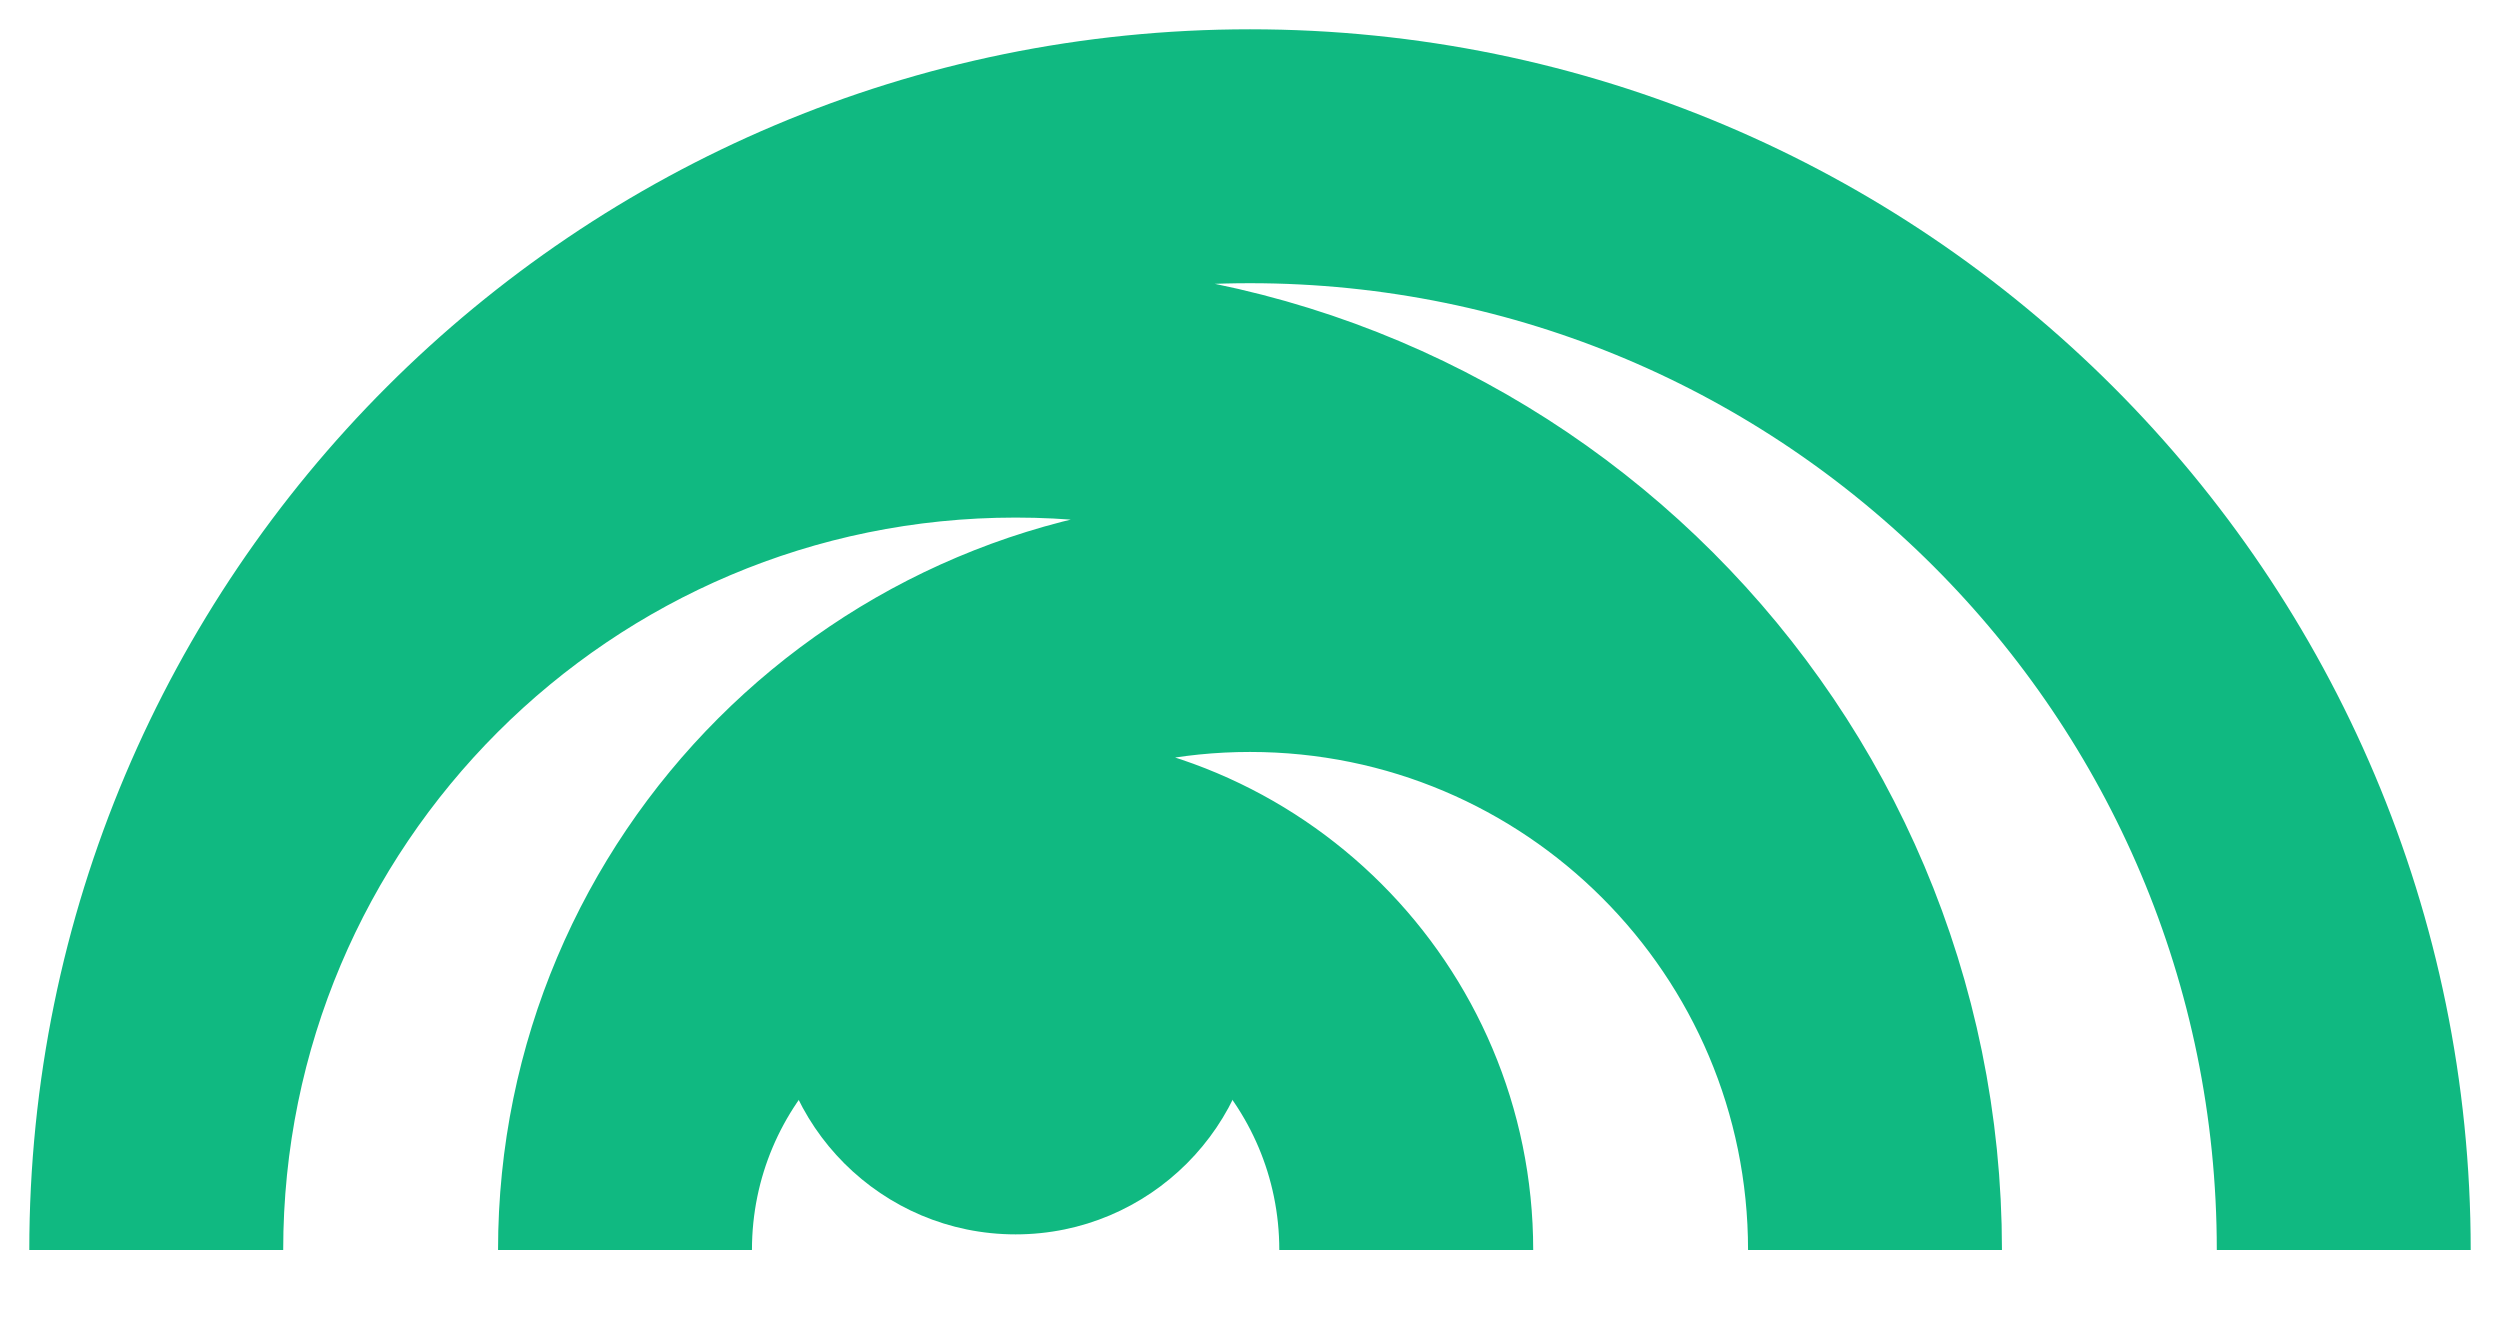
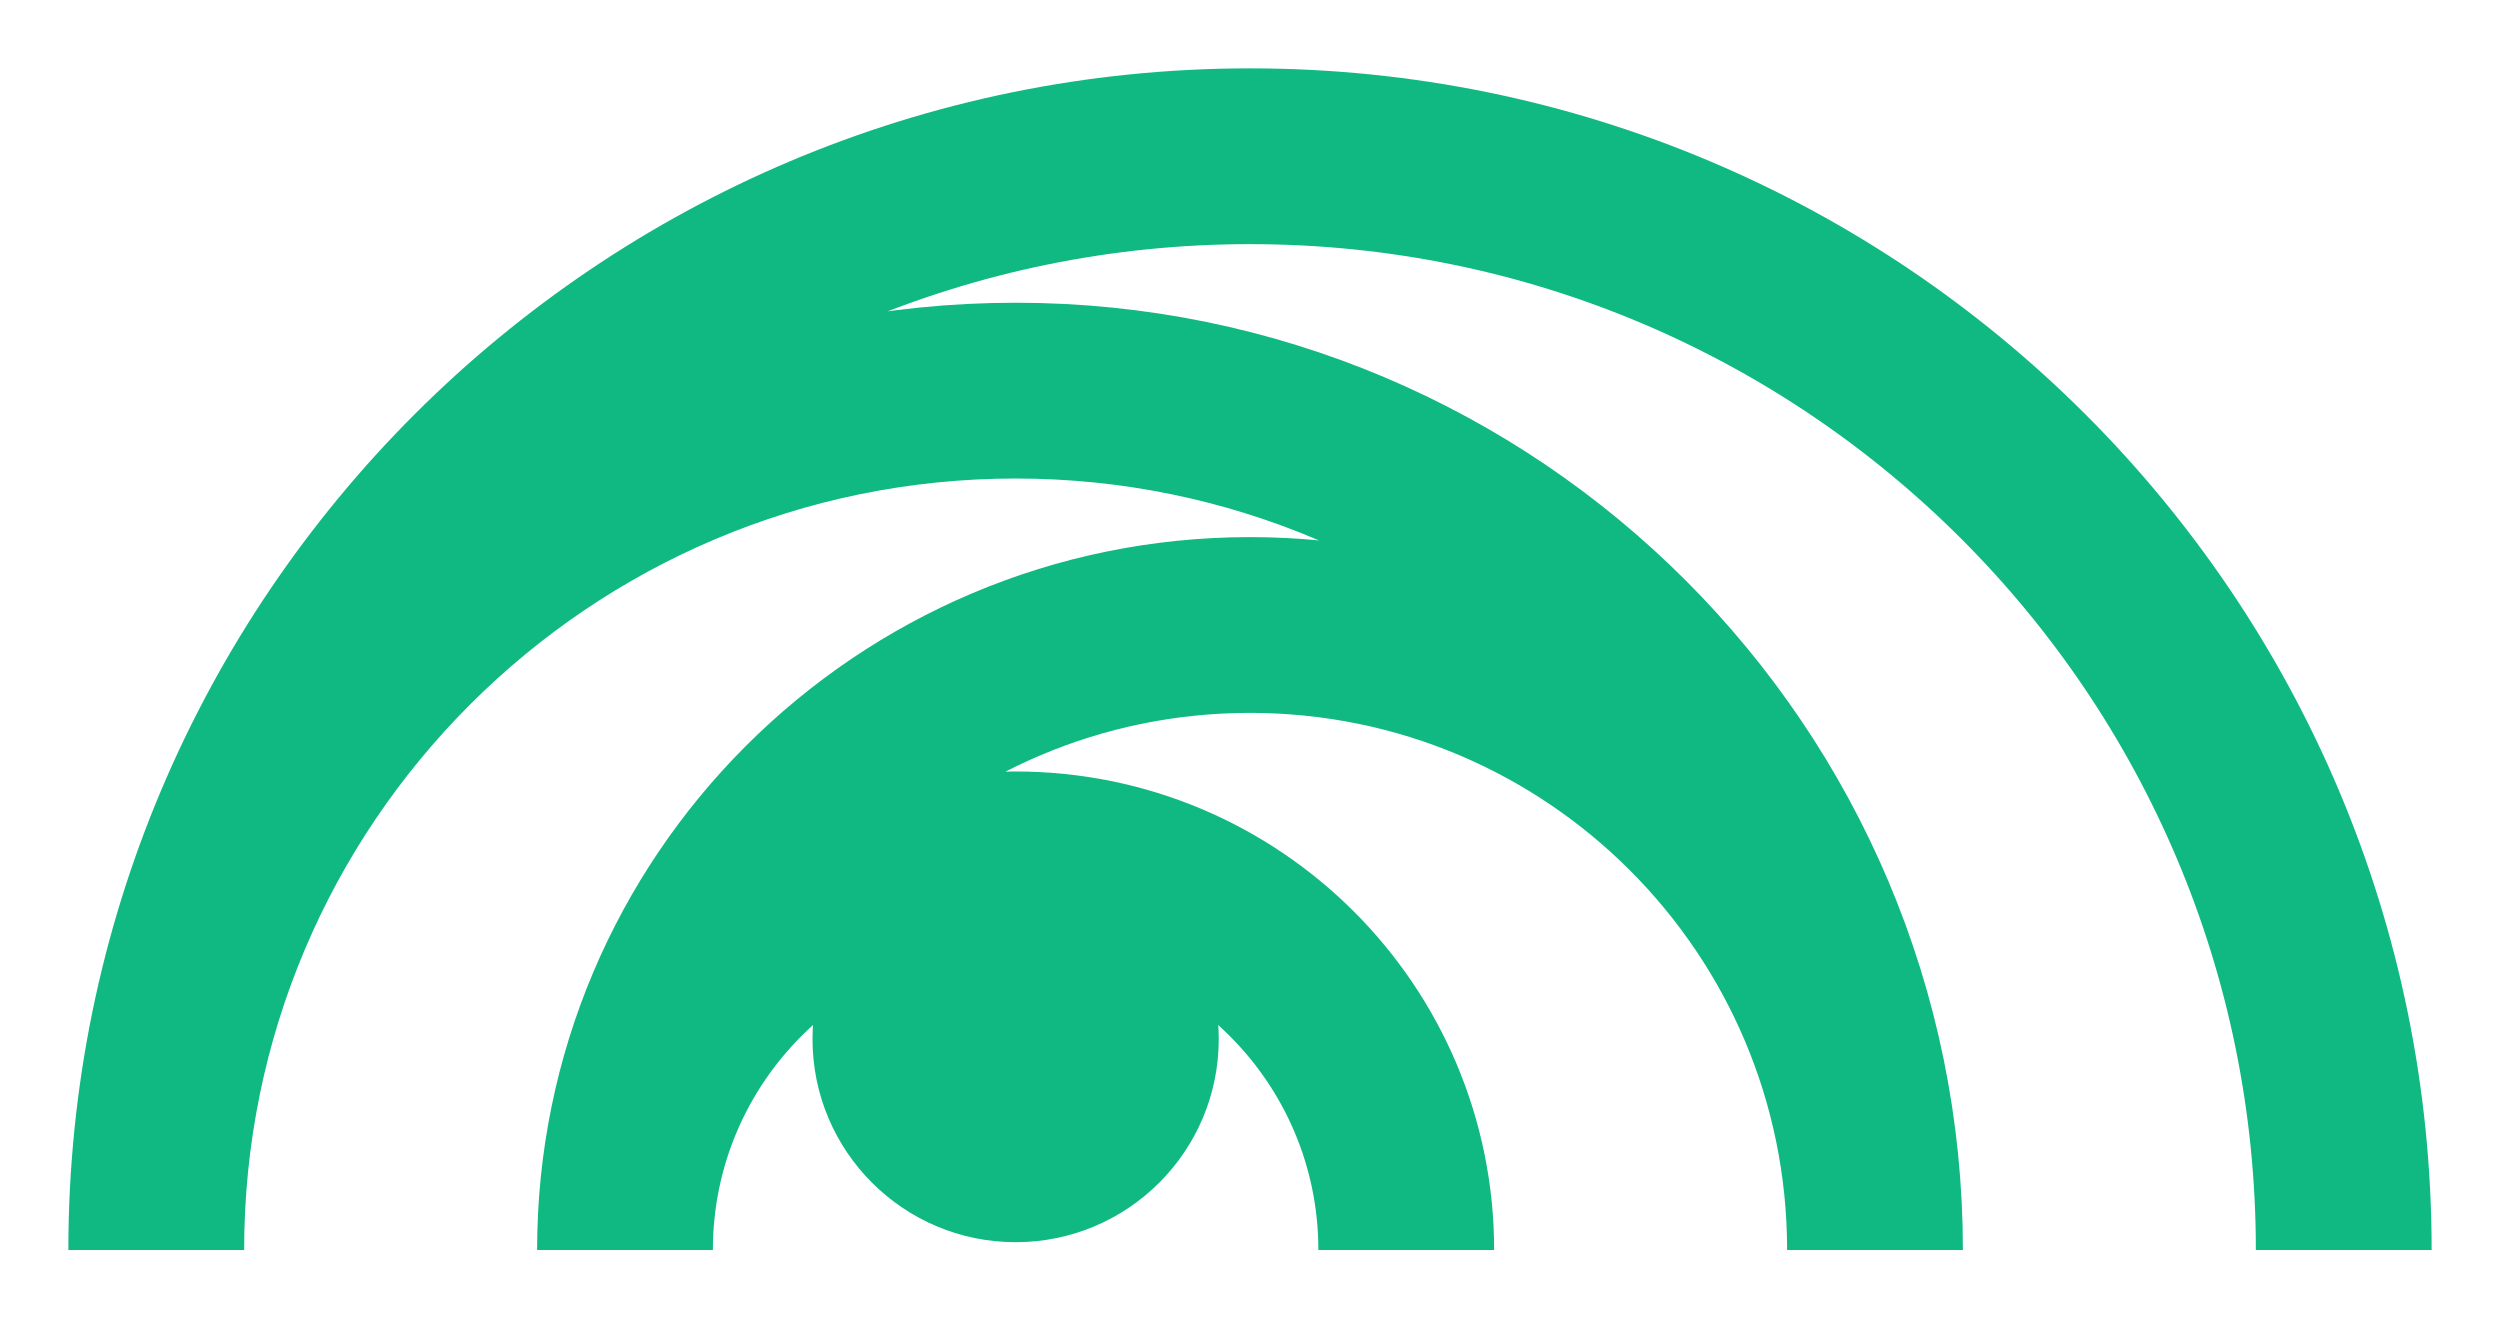
<svg xmlns="http://www.w3.org/2000/svg" viewBox="4 4 32 17" fill="none">
-   <path d="M34 20 A14 14 0 0 0 6 20 A11 11 0 0 1 28 20 A8 8 0 0 0 12 20 A5 5 0 0 1 22 20" stroke="#10b981" stroke-width="3.25" stroke-linecap="butt" />
-   <circle cx="17" cy="16.7" r="3.1" fill="#10b981" />
+   <path d="M34 20 A14 14 0 0 0 6 20 A11 11 0 0 1 28 20 A8 8 0 0 0 12 20 A5 5 0 0 1 22 20" stroke="#10b981" stroke-width="2.25" stroke-linecap="butt" />
+   <circle cx="17" cy="17.3" r="2.6" fill="#10b981" />
</svg>
